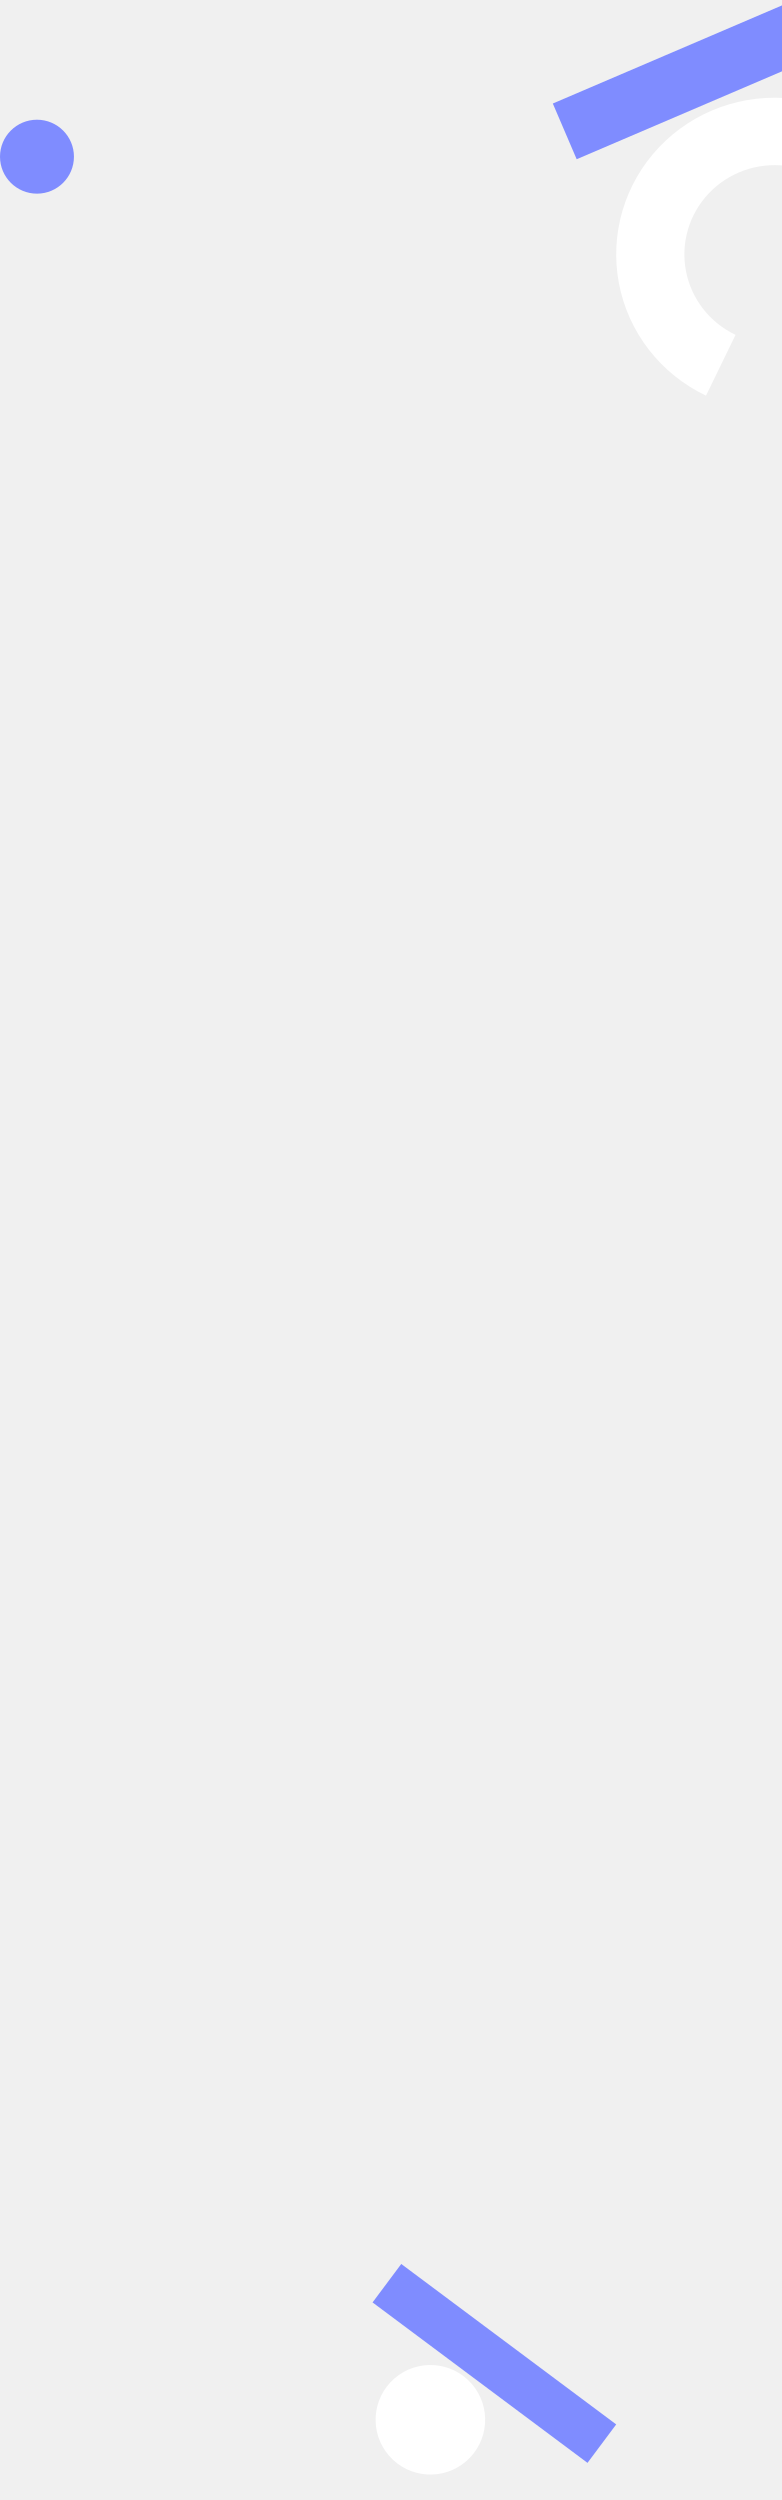
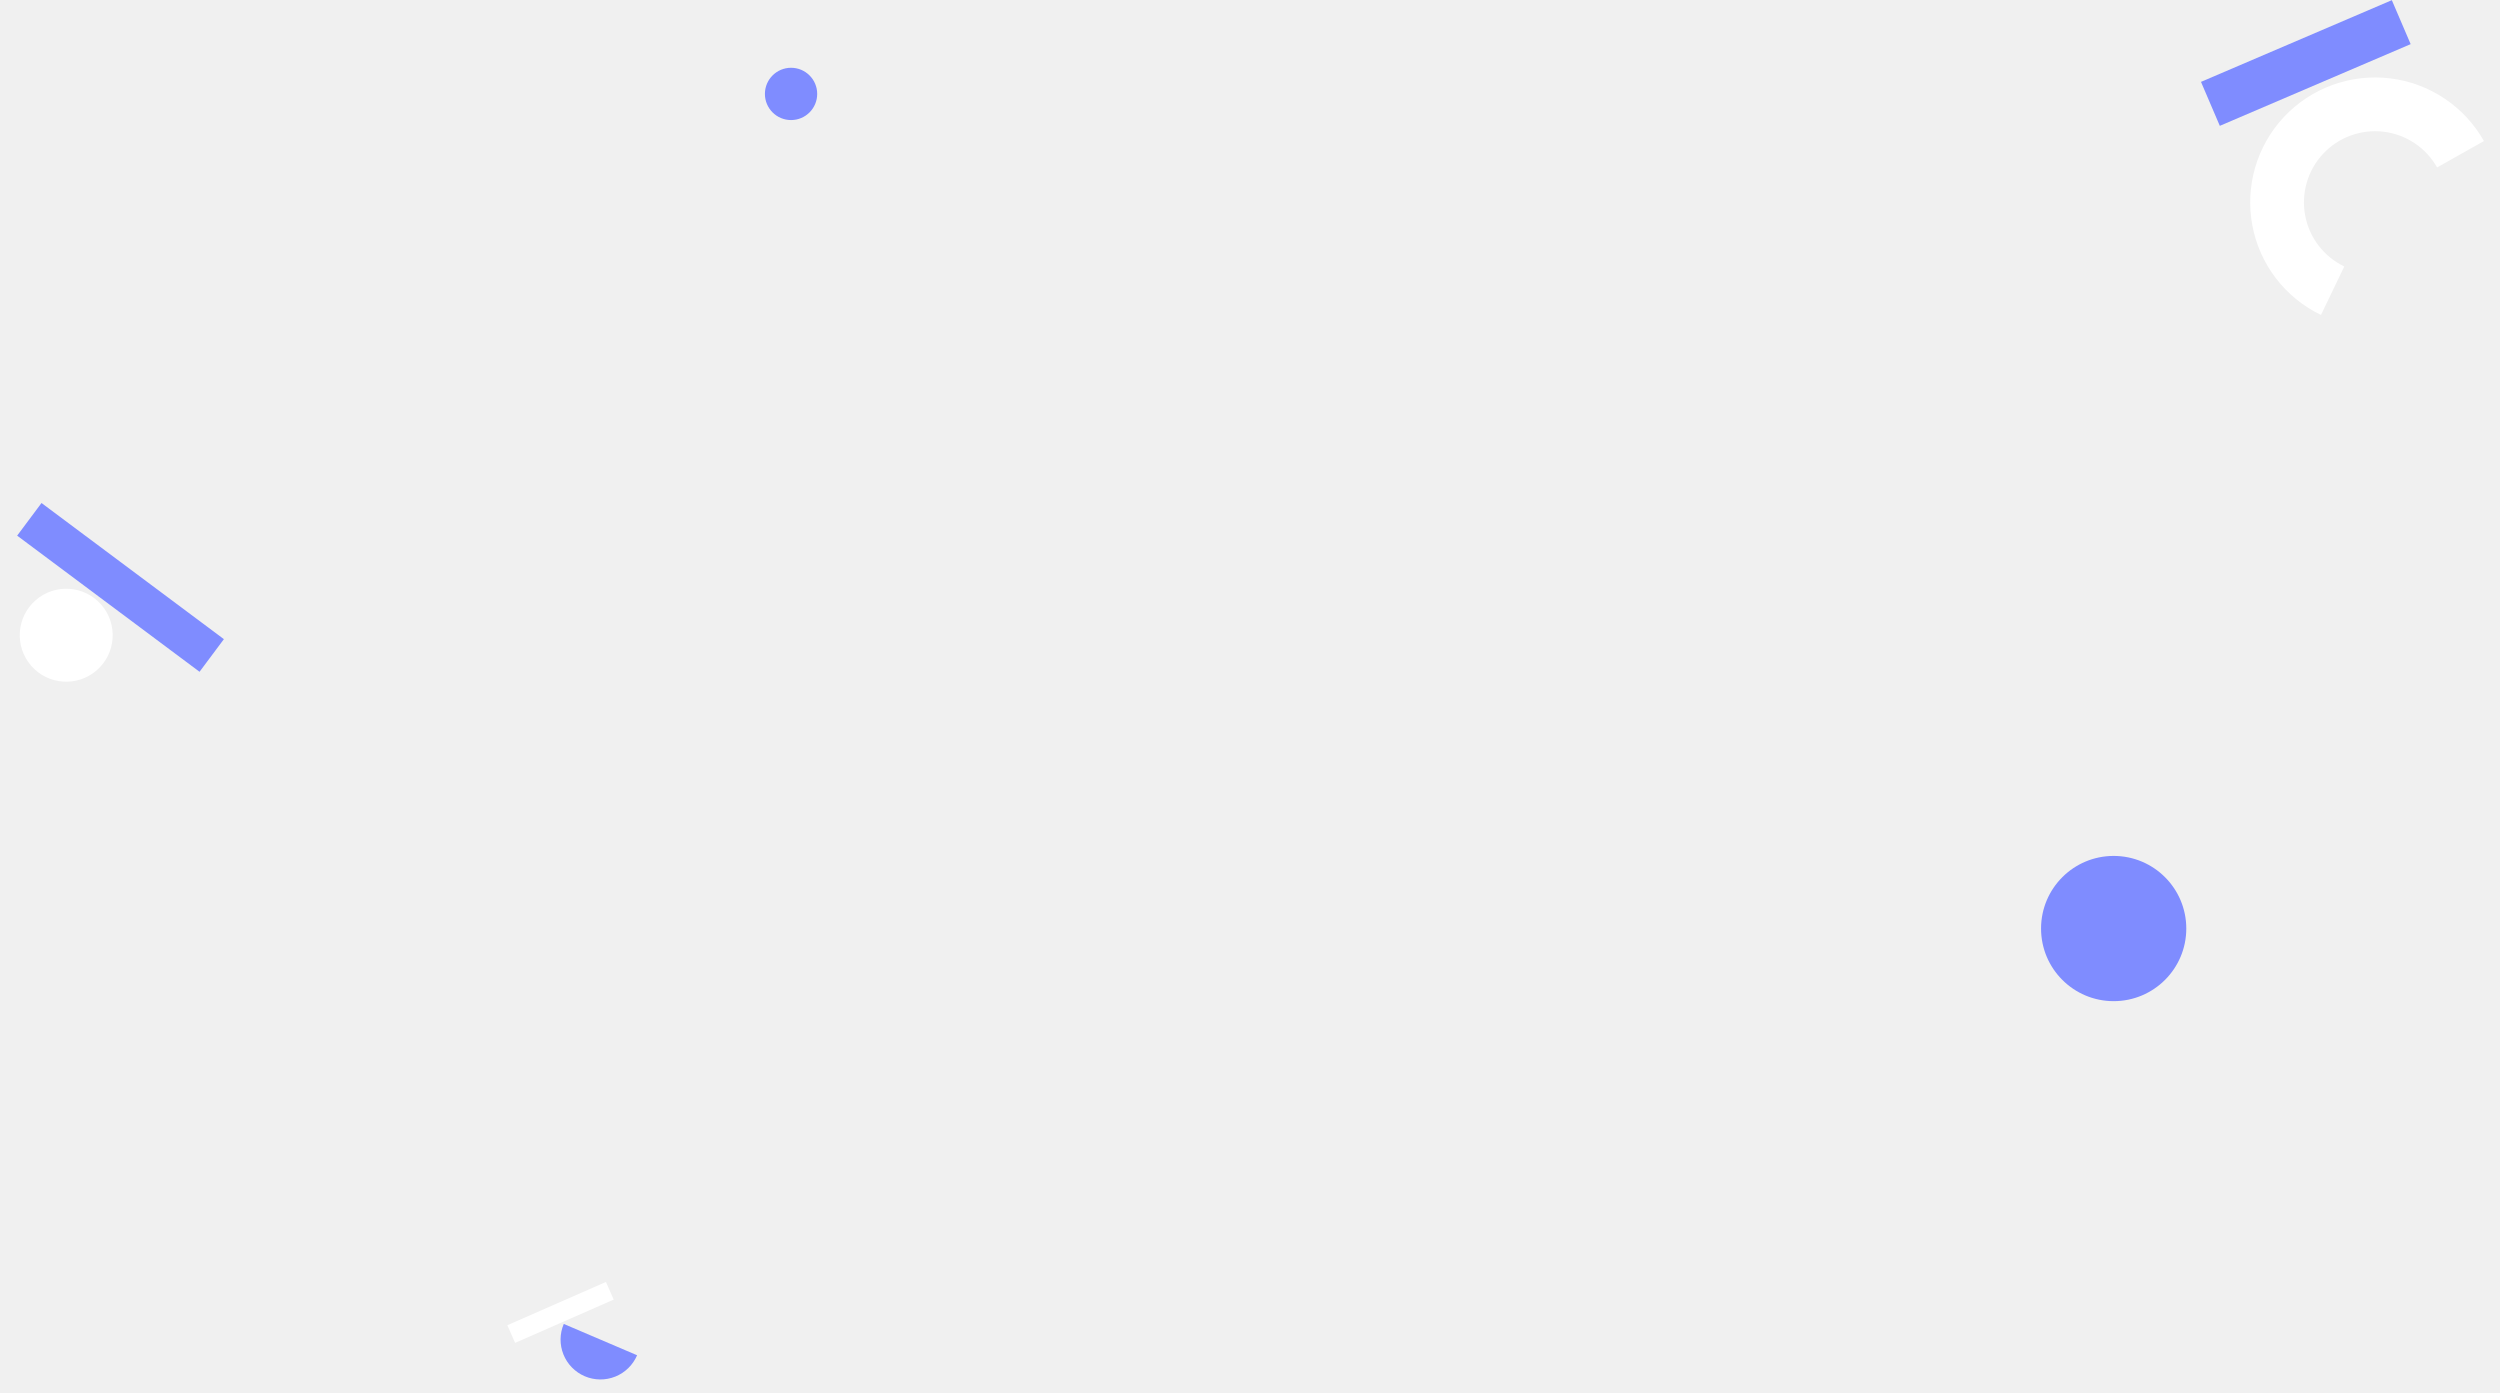
- <svg xmlns="http://www.w3.org/2000/svg" width="222" height="710" viewBox="0 0 222 710" fill="none">
-   <rect x="157" y="29.399" width="74.701" height="17.211" transform="rotate(-23.1765 157 29.3994)" fill="#7F8CFF" />
-   <path d="M259.207 50.41C255.738 44.322 250.869 39.128 244.993 35.247C239.117 31.366 232.4 28.908 225.384 28.072C218.369 27.236 211.253 28.045 204.613 30.434C197.973 32.824 191.995 36.726 187.163 41.824C182.332 46.923 178.782 53.076 176.803 59.783C174.823 66.491 174.468 73.566 175.767 80.434C177.066 87.302 179.983 93.772 184.281 99.318C188.579 104.865 194.137 109.332 200.505 112.359L208.894 95.101C205.266 93.377 202.099 90.831 199.651 87.672C197.202 84.512 195.541 80.826 194.801 76.913C194.06 73 194.263 68.97 195.39 65.149C196.518 61.327 198.54 57.822 201.293 54.917C204.046 52.013 207.451 49.79 211.234 48.428C215.017 47.067 219.071 46.606 223.067 47.083C227.064 47.559 230.891 48.959 234.239 51.17C237.586 53.381 240.36 56.34 242.336 59.809L259.207 50.41Z" fill="white" />
-   <circle cx="10.5" cy="44.5" r="10.5" fill="#7F8CFF" />
-   <rect width="76.175" height="13.627" transform="matrix(0.801365 0.598176 0.598176 -0.801365 105.805 653.889)" fill="#7F8CFF" />
-   <circle cx="122.228" cy="687.219" r="15.555" transform="rotate(48.9435 122.228 687.219)" fill="white" />
+ <svg xmlns="http://www.w3.org/2000/svg" width="1291" height="719" viewBox="0 0 1291 719" fill="none">
+   <rect x="1136.59" y="42.279" width="107.204" height="24.699" transform="rotate(-23.1765 1136.59 42.2793)" fill="#7F8CFF" />
+   <path d="M1282.7 72.842C1277.73 64.018 1270.75 56.488 1262.32 50.863C1253.9 45.238 1244.27 41.675 1234.22 40.463C1224.16 39.252 1213.96 40.425 1204.45 43.888C1194.93 47.351 1186.36 53.007 1179.43 60.397C1172.51 67.788 1167.42 76.705 1164.58 86.427C1161.75 96.15 1161.24 106.404 1163.1 116.359C1164.96 126.315 1169.14 135.692 1175.3 143.731C1181.46 151.77 1189.43 158.246 1198.56 162.633L1210.58 137.618C1205.38 135.119 1200.84 131.43 1197.33 126.85C1193.82 122.27 1191.44 116.928 1190.38 111.256C1189.32 105.585 1189.61 99.743 1191.23 94.204C1192.84 88.665 1195.74 83.585 1199.69 79.375C1203.63 75.164 1208.51 71.942 1213.94 69.969C1219.36 67.996 1225.17 67.328 1230.9 68.018C1236.63 68.709 1242.11 70.739 1246.91 73.943C1251.71 77.148 1255.68 81.437 1258.51 86.464L1282.7 72.842Z" fill="white" />
+   <circle cx="408.5" cy="48.5" r="13.5" fill="#7F8CFF" />
+   <rect width="117.53" height="21.026" transform="matrix(0.801365 0.598176 0.598176 -0.801365 8.85742 276.606)" fill="#7F8CFF" />
+   <circle cx="34.197" cy="328.03" r="24" transform="rotate(48.9435 34.1975 328.03)" fill="white" />
+   <rect x="262" y="684.347" width="55.6" height="9.947" transform="rotate(-23.6989 262 684.347)" fill="white" />
+   <path d="M291.13 683.682C288.986 688.704 288.925 694.372 290.959 699.439C292.994 704.506 296.959 708.558 301.981 710.702C307.002 712.846 312.67 712.907 317.737 710.872C322.805 708.837 326.856 704.873 329 699.851L291.13 683.682Z" fill="#7F8CFF" />
+   <circle cx="1091.5" cy="479.5" r="37.5" fill="#7F8CFF" />
</svg>
